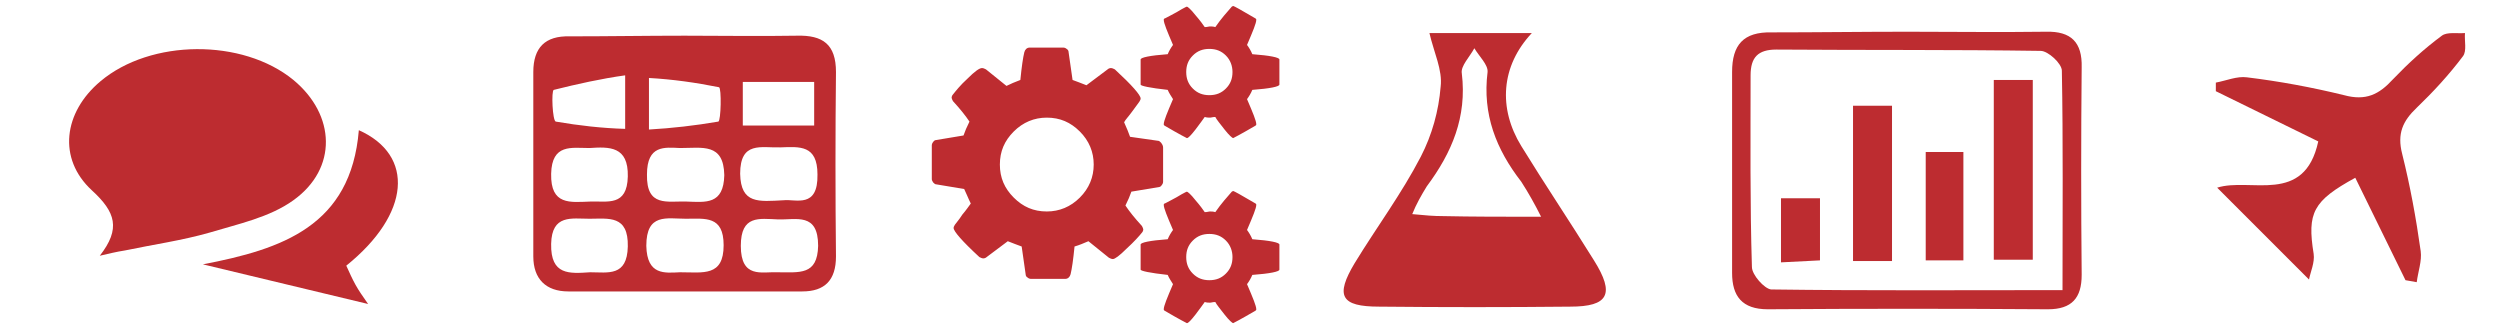
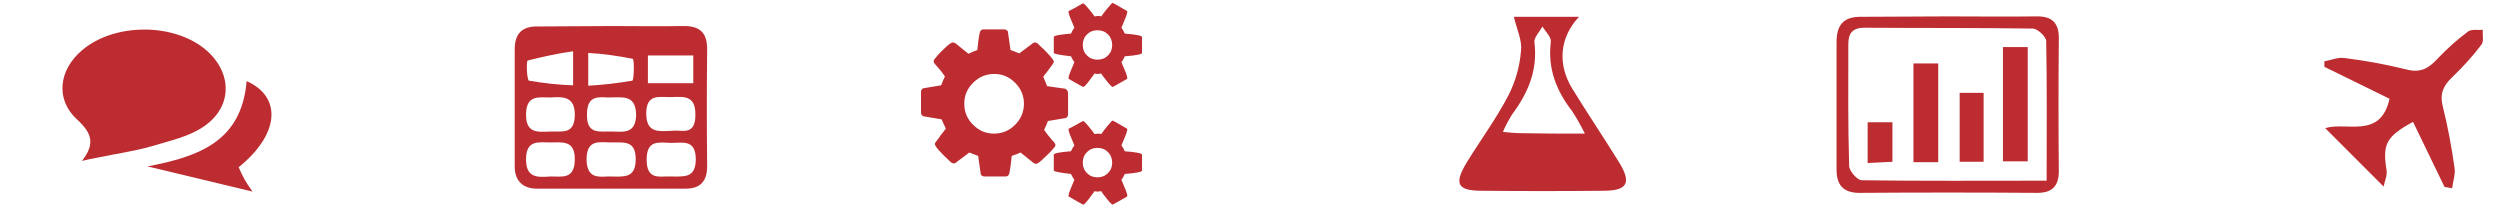
- <svg xmlns="http://www.w3.org/2000/svg" version="1.1" id="Слой_1" x="0px" y="0px" viewBox="0 0 378.3 49.8" style="enable-background:new 0 0 378.3 49.8;" xml:space="preserve">
+ <svg xmlns="http://www.w3.org/2000/svg" version="1.1" id="Слой_1" x="0px" y="0px" viewBox="0 0 595 49.8" style="enable-background:new 0 0 595 49.8;" xml:space="preserve">
  <style type="text/css">
	.st0{fill:#BD2C30;}
</style>
-   <path class="st0" d="M103.6,5.4c5.7,0,11.3,0.1,17,0c3.9-0.1,5.9,1.3,5.9,5.5c-0.1,9.3-0.1,18.6,0,27.9c0,3.6-1.7,5.3-5.1,5.3  c-11.8,0-23.6,0-35.4,0c-3.4,0-5.3-1.9-5.3-5.3c0-9.3,0-18.6,0-27.9c0-3.7,1.8-5.5,5.5-5.4C92,5.5,97.8,5.4,103.6,5.4z M118.6,30.3  c1.8-0.2,5.2,1.3,5.1-3.9c0-4.5-2.7-4.2-5.6-4.1s-6.1-1-6.1,4C112.1,30.9,114.8,30.5,118.6,30.3L118.6,30.3z M117.6,41.2  c3.4,0,6.1,0.5,6.2-4c0-5.1-3.3-3.9-6.1-4c-2.8-0.1-5.6-0.7-5.6,4C112.1,42.2,115.3,41.1,117.6,41.2L117.6,41.2z M89.2,22.4  c-2.7,0-5.7-0.7-5.8,3.9c-0.1,4.8,2.9,4.3,5.9,4.2c2.6-0.1,5.6,0.8,5.7-3.8S92.2,22.2,89.2,22.4z M102.9,22.4c-2.3-0.1-5-0.5-5,4  c-0.1,5,3.1,4,6,4.1s5.6,0.5,5.7-4C109.5,21.6,106.3,22.4,102.9,22.4z M89.3,41.2c2.7,0,5.6,0.7,5.7-3.9c0.1-4.8-2.9-4.2-5.8-4.2  c-2.7,0-5.7-0.7-5.8,3.8C83.3,41.7,86.2,41.4,89.3,41.2z M102.9,41.2c3.5,0,6.6,0.7,6.6-4.1c0-4.5-2.8-4-5.7-4s-6-0.9-6,4.1  C97.9,41.7,100.6,41.3,102.9,41.2L102.9,41.2z M94.6,11.4c-3.6,0.5-7.2,1.3-10.8,2.2c-0.4,0.1-0.2,4.7,0.3,4.8c3.5,0.6,7,1,10.5,1.1  V11.4L94.6,11.4z M98.2,19.6c3.5-0.2,7-0.6,10.5-1.2c0.4-0.1,0.5-5.1,0.1-5.2c-3.5-0.7-7-1.2-10.6-1.4  C98.2,11.8,98.2,19.6,98.2,19.6z M112.4,19h10.8v-6.6h-10.8C112.4,12.4,112.4,19,112.4,19z" />
-   <path class="st0" d="M15.1,38.7c3.2-4.1,2.4-6.6-1.2-9.9C8.7,24,9.6,17,15.2,12.3c7.6-6.4,21.5-6.5,29.2-0.2  c6.4,5.3,6.7,13.4,0,18.2c-3.6,2.6-8.4,3.6-12.7,4.9c-4.2,1.2-8.5,1.8-12.8,2.7C17.6,38.1,16.4,38.4,15.1,38.7z" />
-   <path class="st0" d="M216.3,5h15.5c-4.7,5-5.1,11.4-1.6,17.1s7.4,11.5,11,17.3c3.2,5.1,2.2,7-3.6,7c-9.6,0.1-19.3,0.1-28.9,0  c-5.8,0-6.7-1.6-3.7-6.6c3.3-5.4,7.1-10.5,10-16.1c1.7-3.3,2.7-6.9,3-10.6C218.3,10.6,217,8,216.3,5z M233.2,32.8  c-0.9-1.8-1.9-3.6-3-5.3c-3.8-4.9-5.9-10.2-5.1-16.6c0.1-1.1-1.3-2.4-2-3.6c-0.7,1.3-2.1,2.7-1.9,3.8c0.8,6.6-1.5,12-5.3,17.1  c-0.8,1.3-1.6,2.7-2.2,4.2c2,0.2,3.3,0.3,4.6,0.3C222.8,32.8,227.5,32.8,233.2,32.8z" />
-   <path class="st0" d="M364,42.4l-7.6-15.5c-6.4,3.5-7.3,5.3-6.3,11.5c0.2,1.3-0.5,2.8-0.7,3.9l-13.9-13.9c5-1.6,13.2,2.7,15.3-7  l-15.5-7.6c0-0.4,0-0.9,0-1.3c1.6-0.3,3.2-1,4.7-0.8c4.9,0.6,9.8,1.5,14.7,2.7c3.3,0.9,5.3-0.1,7.4-2.4c2.3-2.4,4.7-4.6,7.4-6.6  c0.8-0.6,2.3-0.3,3.5-0.4c-0.1,1.2,0.3,2.7-0.3,3.5c-2.1,2.8-4.5,5.4-7,7.8c-2.1,2-3,3.9-2.2,7c1.2,4.8,2.1,9.7,2.8,14.7  c0.2,1.5-0.4,3.1-0.6,4.7L364,42.4z" />
-   <path class="st0" d="M52.4,40.2c0.5,1.1,0.9,2,1.4,2.9s1,1.6,1.9,2.9l-25-6c12-2.3,22.4-5.8,23.6-20.3  C62.8,23.5,62.1,32.4,52.4,40.2z" />
-   <path class="st0" d="M288.6,4.8c7,0,14,0.1,21,0c3.8-0.1,5.5,1.6,5.4,5.4c-0.1,10.5-0.1,20.9,0,31.4c0,3.5-1.5,5.2-5.1,5.2  c-14.1-0.1-28.3-0.1-42.4,0c-3.9,0-5.4-2-5.4-5.5c0-10.1,0-20.3,0-30.4c0-4.1,1.7-6.1,6-6C274.9,4.9,281.7,4.8,288.6,4.8z   M312.1,43.9c0-11.6,0.1-22.4-0.1-33.2c0-1.1-2.1-3-3.2-3c-13.3-0.2-26.6-0.1-40-0.2c-2.8,0-3.9,1.2-3.9,3.9c0,9.7-0.1,19.3,0.2,29  c0,1.2,1.9,3.3,2.9,3.4C282.4,44,296.9,43.9,312.1,43.9z" />
-   <path class="st0" d="M301.7,39.3V12.1h5.9v27.2H301.7z" />
-   <path class="st0" d="M286.3,39.5h-5.9V16h5.9V39.5z" />
-   <path class="st0" d="M297.1,39.4h-5.7V23h5.7V39.4z" />
-   <path class="st0" d="M269.5,30h5.9v9.4l-5.9,0.3V30z" />
-   <path class="st0" d="M165.5,24.9c0-1.9-0.7-3.6-2.1-5c-1.4-1.4-3-2.1-5-2.1c-1.9,0-3.6,0.7-5,2.1c-1.4,1.4-2.1,3-2.1,5  s0.7,3.6,2.1,5c1.4,1.4,3,2.1,5,2.1c1.9,0,3.6-0.7,5-2.1C164.8,28.5,165.5,26.8,165.5,24.9z M186.5,38.9c0-0.9-0.3-1.8-1-2.5  c-0.7-0.7-1.5-1-2.5-1s-1.8,0.3-2.5,1c-0.7,0.7-1,1.5-1,2.5c0,1,0.3,1.8,1,2.5c0.7,0.7,1.5,1,2.5,1c1,0,1.8-0.3,2.5-1  C186.2,40.7,186.5,39.9,186.5,38.9z M186.5,10.9c0-0.9-0.3-1.8-1-2.5s-1.5-1-2.5-1s-1.8,0.3-2.5,1c-0.7,0.7-1,1.5-1,2.5  c0,1,0.3,1.8,1,2.5c0.7,0.7,1.5,1,2.5,1c1,0,1.8-0.3,2.5-1C186.2,12.7,186.5,11.9,186.5,10.9z M176,22.4v5.1c0,0.2-0.1,0.4-0.2,0.5  c-0.1,0.2-0.3,0.3-0.4,0.3l-4.2,0.7c-0.2,0.6-0.5,1.3-0.9,2.1c0.6,0.9,1.4,1.9,2.5,3.1c0.1,0.2,0.2,0.4,0.2,0.5  c0,0.2-0.1,0.4-0.2,0.5c-0.4,0.5-1.2,1.4-2.3,2.4c-1.1,1.1-1.8,1.6-2.1,1.6c-0.2,0-0.4-0.1-0.6-0.2l-3.1-2.5  c-0.7,0.3-1.4,0.6-2.1,0.8c-0.2,2-0.4,3.4-0.6,4.2c-0.1,0.4-0.4,0.7-0.8,0.7H156c-0.2,0-0.4-0.1-0.5-0.2c-0.2-0.1-0.3-0.3-0.3-0.5  l-0.6-4.2c-0.6-0.2-1.3-0.5-2.1-0.8l-3.2,2.4c-0.1,0.1-0.3,0.2-0.5,0.2c-0.2,0-0.4-0.1-0.6-0.2c-2.6-2.4-3.9-3.9-3.9-4.4  c0-0.2,0.1-0.3,0.2-0.5c0.2-0.3,0.6-0.7,1.1-1.5c0.6-0.7,1-1.3,1.3-1.7c-0.4-0.8-0.7-1.6-1-2.2l-4.2-0.7c-0.2,0-0.3-0.1-0.5-0.3  c-0.1-0.2-0.2-0.3-0.2-0.5v-5.1c0-0.2,0.1-0.4,0.2-0.5c0.1-0.2,0.3-0.3,0.4-0.3l4.2-0.7c0.2-0.6,0.5-1.3,0.9-2.1  c-0.6-0.9-1.4-1.9-2.5-3.1c-0.1-0.2-0.2-0.4-0.2-0.5c0-0.2,0.1-0.4,0.2-0.5c0.4-0.5,1.1-1.4,2.2-2.4c1.1-1.1,1.8-1.6,2.2-1.6  c0.2,0,0.4,0.1,0.6,0.2l3.1,2.5c0.6-0.3,1.3-0.6,2.1-0.9c0.2-2,0.4-3.4,0.6-4.2c0.1-0.4,0.4-0.7,0.8-0.7h5.1c0.2,0,0.4,0.1,0.5,0.2  c0.2,0.1,0.3,0.3,0.3,0.5l0.6,4.2c0.6,0.2,1.3,0.5,2.1,0.8l3.2-2.4c0.1-0.1,0.3-0.2,0.5-0.2c0.2,0,0.4,0.1,0.6,0.2  c2.6,2.4,3.9,3.9,3.9,4.4c0,0.2-0.1,0.3-0.2,0.5c-0.2,0.3-0.6,0.8-1.1,1.5c-0.5,0.7-1,1.2-1.2,1.6c0.4,0.9,0.7,1.6,0.9,2.2l4.2,0.6  c0.2,0,0.3,0.1,0.5,0.3C176,22,176,22.2,176,22.4z M193.6,37v3.8c0,0.3-1.4,0.6-4.1,0.8c-0.2,0.5-0.5,1-0.8,1.4  c0.9,2.1,1.4,3.3,1.4,3.8c0,0.1,0,0.1-0.1,0.2c-2.2,1.3-3.4,1.9-3.4,1.9c-0.1,0-0.6-0.4-1.3-1.3s-1.2-1.5-1.4-1.9  c-0.4,0-0.6,0.1-0.8,0.1c-0.2,0-0.5,0-0.8-0.1c-0.3,0.4-0.7,1-1.4,1.9c-0.7,0.9-1.1,1.3-1.3,1.3c0,0-1.2-0.6-3.4-1.9  c-0.1-0.1-0.1-0.1-0.1-0.2c0-0.5,0.5-1.7,1.4-3.8c-0.3-0.5-0.6-0.9-0.8-1.4c-2.7-0.3-4.1-0.6-4.1-0.8V37c0-0.3,1.4-0.6,4.1-0.8  c0.2-0.5,0.5-1,0.8-1.4c-0.9-2.1-1.4-3.3-1.4-3.8c0-0.1,0-0.1,0.1-0.2c0.1,0,0.4-0.2,1-0.5c0.6-0.3,1.1-0.6,1.6-0.9  c0.5-0.3,0.8-0.4,0.8-0.4c0.1,0,0.6,0.4,1.3,1.3c0.7,0.8,1.2,1.5,1.4,1.8c0.4,0,0.6-0.1,0.8-0.1c0.2,0,0.5,0,0.8,0.1  c0.9-1.3,1.8-2.3,2.5-3.1l0.2-0.1c0.1,0,1.2,0.6,3.4,1.9c0.1,0.1,0.1,0.1,0.1,0.2c0,0.5-0.5,1.7-1.4,3.8c0.3,0.4,0.6,0.9,0.8,1.4  C192.2,36.4,193.6,36.7,193.6,37z M193.6,9v3.8c0,0.3-1.4,0.6-4.1,0.8c-0.2,0.5-0.5,1-0.8,1.4c0.9,2.1,1.4,3.3,1.4,3.8  c0,0.1,0,0.1-0.1,0.2c-2.2,1.3-3.4,1.9-3.4,1.9c-0.1,0-0.6-0.4-1.3-1.3s-1.2-1.5-1.4-1.9c-0.4,0-0.6,0.1-0.8,0.1  c-0.2,0-0.5,0-0.8-0.1c-0.3,0.4-0.7,1-1.4,1.9c-0.7,0.9-1.1,1.3-1.3,1.3c0,0-1.2-0.6-3.4-1.9c-0.1-0.1-0.1-0.1-0.1-0.2  c0-0.5,0.5-1.7,1.4-3.8c-0.3-0.5-0.6-0.9-0.8-1.4c-2.7-0.3-4.1-0.6-4.1-0.8V9c0-0.3,1.4-0.6,4.1-0.8c0.2-0.5,0.5-1,0.8-1.4  c-0.9-2.1-1.4-3.3-1.4-3.8c0-0.1,0-0.1,0.1-0.2c0.1,0,0.4-0.2,1-0.5c0.6-0.3,1.1-0.6,1.6-0.9c0.5-0.3,0.8-0.4,0.8-0.4  c0.1,0,0.6,0.4,1.3,1.3c0.7,0.8,1.2,1.5,1.4,1.8c0.4,0,0.6-0.1,0.8-0.1c0.2,0,0.5,0,0.8,0.1c0.9-1.3,1.8-2.3,2.5-3.1l0.2-0.1  c0.1,0,1.2,0.6,3.4,1.9c0.1,0.1,0.1,0.1,0.1,0.2c0,0.5-0.5,1.7-1.4,3.8c0.3,0.4,0.6,0.9,0.8,1.4C192.2,8.4,193.6,8.7,193.6,9z" />
+   <path class="st0" d="M145.4,6.2c5.7,0,11.3,0.1,17,0c3.9-0.1,5.9,1.3,5.9,5.5c-0.1,9.3-0.1,18.6,0,27.9c0,3.6-1.7,5.3-5.1,5.3  c-11.8,0-23.6,0-35.4,0c-3.4,0-5.3-1.9-5.3-5.3c0-9.3,0-18.6,0-27.9c0-3.7,1.8-5.5,5.5-5.4C133.8,6.3,139.6,6.2,145.4,6.2z   M160.4,31.1c1.8-0.2,5.2,1.3,5.1-3.9c0-4.5-2.7-4.2-5.6-4.1c-2.9,0.1-6.1-1-6.1,4C153.9,31.7,156.6,31.3,160.4,31.1L160.4,31.1z   M159.4,42c3.4,0,6.1,0.5,6.2-4c0-5.1-3.3-3.9-6.1-4s-5.6-0.7-5.6,4C153.9,43,157.1,41.9,159.4,42L159.4,42z M131,23.2  c-2.7,0-5.7-0.7-5.8,3.9c-0.1,4.8,2.9,4.3,5.9,4.2c2.6-0.1,5.6,0.8,5.7-3.8C136.9,22.9,134,23,131,23.2z M144.7,23.2  c-2.3-0.1-5-0.5-5,4c-0.1,5,3.1,4,6,4.1c2.9,0.1,5.6,0.5,5.7-4C151.3,22.4,148.1,23.2,144.7,23.2z M131.1,42c2.7,0,5.6,0.7,5.7-3.9  c0.1-4.8-2.9-4.2-5.8-4.2c-2.7,0-5.7-0.7-5.8,3.8C125.1,42.5,128,42.2,131.1,42z M144.7,42c3.5,0,6.6,0.7,6.6-4.1c0-4.5-2.8-4-5.7-4  s-6-0.9-6,4.1C139.7,42.5,142.4,42.1,144.7,42L144.7,42z M136.4,12.2c-3.6,0.5-7.2,1.3-10.8,2.2c-0.4,0.1-0.2,4.7,0.3,4.8  c3.5,0.6,7,1,10.5,1.1V12.2L136.4,12.2z M140,20.4c3.5-0.2,7-0.6,10.5-1.2c0.4-0.1,0.5-5.1,0.1-5.2c-3.5-0.7-7-1.2-10.6-1.4V20.4z   M154.2,19.8H165v-6.6h-10.8V19.8z" />
+   <path class="st0" d="M19.5,38.3c3.2-4.1,2.4-6.6-1.2-9.9c-5.2-4.8-4.3-11.8,1.3-16.5c7.6-6.4,21.5-6.5,29.2-0.2  c6.4,5.3,6.7,13.4,0,18.2c-3.6,2.6-8.4,3.6-12.7,4.9c-4.2,1.2-8.5,1.8-12.8,2.7C22,37.7,20.8,38,19.5,38.3z" />
+   <path class="st0" d="M360.3,4h15.5c-4.7,5-5.1,11.4-1.6,17.1s7.4,11.5,11,17.3c3.2,5.1,2.2,7-3.6,7c-9.6,0.1-19.3,0.1-28.9,0  c-5.8,0-6.7-1.6-3.7-6.6c3.3-5.4,7.1-10.5,10-16.1c1.7-3.3,2.7-6.9,3-10.6C362.3,9.6,361,7,360.3,4z M377.2,31.8  c-0.9-1.8-1.9-3.6-3-5.3c-3.8-4.9-5.9-10.2-5.1-16.6c0.1-1.1-1.3-2.4-2-3.6c-0.7,1.3-2.1,2.7-1.9,3.8c0.8,6.6-1.5,12-5.3,17.1  c-0.8,1.3-1.6,2.7-2.2,4.2c2,0.2,3.3,0.3,4.6,0.3C366.8,31.8,371.5,31.8,377.2,31.8z" />
+   <path class="st0" d="M581.8,44.5L574.3,29c-6.4,3.5-7.3,5.3-6.3,11.5c0.2,1.3-0.5,2.8-0.7,3.9l-13.9-13.9c5-1.6,13.2,2.7,15.3-7  l-15.5-7.6c0-0.4,0-0.9,0-1.3c1.6-0.3,3.2-1,4.7-0.8c4.9,0.6,9.8,1.5,14.7,2.7c3.3,0.9,5.3-0.1,7.4-2.4c2.3-2.4,4.7-4.6,7.4-6.6  c0.8-0.6,2.3-0.3,3.5-0.4c-0.1,1.2,0.3,2.7-0.3,3.5c-2.1,2.8-4.5,5.4-7,7.8c-2.1,2-3,3.9-2.2,7c1.2,4.8,2.1,9.7,2.8,14.7  c0.2,1.5-0.4,3.1-0.6,4.7L581.8,44.5z" />
+   <path class="st0" d="M56.8,39.8c0.5,1.1,0.9,2,1.4,2.9s1,1.6,1.9,2.9l-25-6c12-2.3,22.4-5.8,23.6-20.3C67.2,23.1,66.5,32,56.8,39.8z  " />
+   <path class="st0" d="M463.6,3.9c7,0,14,0.1,21,0c3.8-0.1,5.5,1.6,5.4,5.4c-0.1,10.5-0.1,20.9,0,31.4c0,3.5-1.5,5.2-5.1,5.2  c-14.1-0.1-28.3-0.1-42.4,0c-3.9,0-5.4-2-5.4-5.5c0-10.1,0-20.3,0-30.4c0-4.1,1.7-6.1,6-6C449.9,4,456.7,3.9,463.6,3.9z M487.1,43  c0-11.6,0.1-22.4-0.1-33.2c0-1.1-2.1-3-3.2-3c-13.3-0.2-26.6-0.1-40-0.2c-2.8,0-3.9,1.2-3.9,3.9c0,9.7-0.1,19.3,0.2,29  c0,1.2,1.9,3.3,2.9,3.4C457.4,43.1,471.9,43,487.1,43z" />
+   <path class="st0" d="M476.7,38.4V11.2h5.9v27.2C482.6,38.4,476.7,38.4,476.7,38.4z" />
+   <path class="st0" d="M461.3,38.6h-5.9V15.1h5.9V38.6z" />
+   <path class="st0" d="M472.1,38.5h-5.7V22.1h5.7V38.5z" />
+   <path class="st0" d="M444.5,29.1h5.9v9.4l-5.9,0.3V29.1z" />
+   <path class="st0" d="M243.7,24.7c0-1.9-0.7-3.6-2.1-5c-1.4-1.4-3-2.1-5-2.1c-1.9,0-3.6,0.7-5,2.1s-2.1,3-2.1,5s0.7,3.6,2.1,5  c1.4,1.4,3,2.1,5,2.1c1.9,0,3.6-0.7,5-2.1C243,28.3,243.7,26.6,243.7,24.7z M264.7,38.7c0-0.9-0.3-1.8-1-2.5s-1.5-1-2.5-1  s-1.8,0.3-2.5,1s-1,1.5-1,2.5s0.3,1.8,1,2.5s1.5,1,2.5,1s1.8-0.3,2.5-1S264.7,39.7,264.7,38.7z M264.7,10.7c0-0.9-0.3-1.8-1-2.5  s-1.5-1-2.5-1s-1.8,0.3-2.5,1s-1,1.5-1,2.5s0.3,1.8,1,2.5s1.5,1,2.5,1s1.8-0.3,2.5-1S264.7,11.7,264.7,10.7z M254.2,22.2v5.1  c0,0.2-0.1,0.4-0.2,0.5c-0.1,0.2-0.3,0.3-0.4,0.3l-4.2,0.7c-0.2,0.6-0.5,1.3-0.9,2.1c0.6,0.9,1.4,1.9,2.5,3.1  c0.1,0.2,0.2,0.4,0.2,0.5c0,0.2-0.1,0.4-0.2,0.5c-0.4,0.5-1.2,1.4-2.3,2.4c-1.1,1.1-1.8,1.6-2.1,1.6c-0.2,0-0.4-0.1-0.6-0.2  l-3.1-2.5c-0.7,0.3-1.4,0.6-2.1,0.8c-0.2,2-0.4,3.4-0.6,4.2c-0.1,0.4-0.4,0.7-0.8,0.7h-5.2c-0.2,0-0.4-0.1-0.5-0.2  c-0.2-0.1-0.3-0.3-0.3-0.5l-0.6-4.2c-0.6-0.2-1.3-0.5-2.1-0.8l-3.2,2.4c-0.1,0.1-0.3,0.2-0.5,0.2s-0.4-0.1-0.6-0.2  c-2.6-2.4-3.9-3.9-3.9-4.4c0-0.2,0.1-0.3,0.2-0.5c0.2-0.3,0.6-0.7,1.1-1.5c0.6-0.7,1-1.3,1.3-1.7c-0.4-0.8-0.7-1.6-1-2.2l-4.2-0.7  c-0.2,0-0.3-0.1-0.5-0.3c-0.1-0.2-0.2-0.3-0.2-0.5v-5.1c0-0.2,0.1-0.4,0.2-0.5c0.1-0.2,0.3-0.3,0.4-0.3l4.2-0.7  c0.2-0.6,0.5-1.3,0.9-2.1c-0.6-0.9-1.4-1.9-2.5-3.1c-0.1-0.2-0.2-0.4-0.2-0.5c0-0.2,0.1-0.4,0.2-0.5c0.4-0.5,1.1-1.4,2.2-2.4  c1.1-1.1,1.8-1.6,2.2-1.6c0.2,0,0.4,0.1,0.6,0.2l3.1,2.5c0.6-0.3,1.3-0.6,2.1-0.9c0.2-2,0.4-3.4,0.6-4.2c0.1-0.4,0.4-0.7,0.8-0.7  h5.1c0.2,0,0.4,0.1,0.5,0.2c0.2,0.1,0.3,0.3,0.3,0.5l0.6,4.2c0.6,0.2,1.3,0.5,2.1,0.8l3.2-2.4c0.1-0.1,0.3-0.2,0.5-0.2  s0.4,0.1,0.6,0.2c2.6,2.4,3.9,3.9,3.9,4.4c0,0.2-0.1,0.3-0.2,0.5c-0.2,0.3-0.6,0.8-1.1,1.5s-1,1.2-1.2,1.6c0.4,0.9,0.7,1.6,0.9,2.2  l4.2,0.6c0.2,0,0.3,0.1,0.5,0.3C254.2,21.8,254.2,22,254.2,22.2z M271.8,36.8v3.8c0,0.3-1.4,0.6-4.1,0.8c-0.2,0.5-0.5,1-0.8,1.4  c0.9,2.1,1.4,3.3,1.4,3.8c0,0.1,0,0.1-0.1,0.2c-2.2,1.3-3.4,1.9-3.4,1.9c-0.1,0-0.6-0.4-1.3-1.3s-1.2-1.5-1.4-1.9  c-0.4,0-0.6,0.1-0.8,0.1c-0.2,0-0.5,0-0.8-0.1c-0.3,0.4-0.7,1-1.4,1.9s-1.1,1.3-1.3,1.3c0,0-1.2-0.6-3.4-1.9  c-0.1-0.1-0.1-0.1-0.1-0.2c0-0.5,0.5-1.7,1.4-3.8c-0.3-0.5-0.6-0.9-0.8-1.4c-2.7-0.3-4.1-0.6-4.1-0.8v-3.8c0-0.3,1.4-0.6,4.1-0.8  c0.2-0.5,0.5-1,0.8-1.4c-0.9-2.1-1.4-3.3-1.4-3.8c0-0.1,0-0.1,0.1-0.2c0.1,0,0.4-0.2,1-0.5s1.1-0.6,1.6-0.9s0.8-0.4,0.8-0.4  c0.1,0,0.6,0.4,1.3,1.3c0.7,0.8,1.2,1.5,1.4,1.8c0.4,0,0.6-0.1,0.8-0.1s0.5,0,0.8,0.1c0.9-1.3,1.8-2.3,2.5-3.1l0.2-0.1  c0.1,0,1.2,0.6,3.4,1.9c0.1,0.1,0.1,0.1,0.1,0.2c0,0.5-0.5,1.7-1.4,3.8c0.3,0.4,0.6,0.9,0.8,1.4C270.4,36.2,271.8,36.5,271.8,36.8z   M271.8,8.8v3.8c0,0.3-1.4,0.6-4.1,0.8c-0.2,0.5-0.5,1-0.8,1.4c0.9,2.1,1.4,3.3,1.4,3.8c0,0.1,0,0.1-0.1,0.2  c-2.2,1.3-3.4,1.9-3.4,1.9c-0.1,0-0.6-0.4-1.3-1.3s-1.2-1.5-1.4-1.9c-0.4,0-0.6,0.1-0.8,0.1c-0.2,0-0.5,0-0.8-0.1  c-0.3,0.4-0.7,1-1.4,1.9s-1.1,1.3-1.3,1.3c0,0-1.2-0.6-3.4-1.9c-0.1-0.1-0.1-0.1-0.1-0.2c0-0.5,0.5-1.7,1.4-3.8  c-0.3-0.5-0.6-0.9-0.8-1.4c-2.7-0.3-4.1-0.6-4.1-0.8V8.8c0-0.3,1.4-0.6,4.1-0.8c0.2-0.5,0.5-1,0.8-1.4c-0.9-2.1-1.4-3.3-1.4-3.8  c0-0.1,0-0.1,0.1-0.2c0.1,0,0.4-0.2,1-0.5s1.1-0.6,1.6-0.9s0.8-0.4,0.8-0.4c0.1,0,0.6,0.4,1.3,1.3c0.7,0.8,1.2,1.5,1.4,1.8  c0.4,0,0.6-0.1,0.8-0.1s0.5,0,0.8,0.1c0.9-1.3,1.8-2.3,2.5-3.1l0.2-0.1c0.1,0,1.2,0.6,3.4,1.9c0.1,0.1,0.1,0.1,0.1,0.2  c0,0.5-0.5,1.7-1.4,3.8c0.3,0.4,0.6,0.9,0.8,1.4C270.4,8.2,271.8,8.5,271.8,8.8z" />
</svg>
